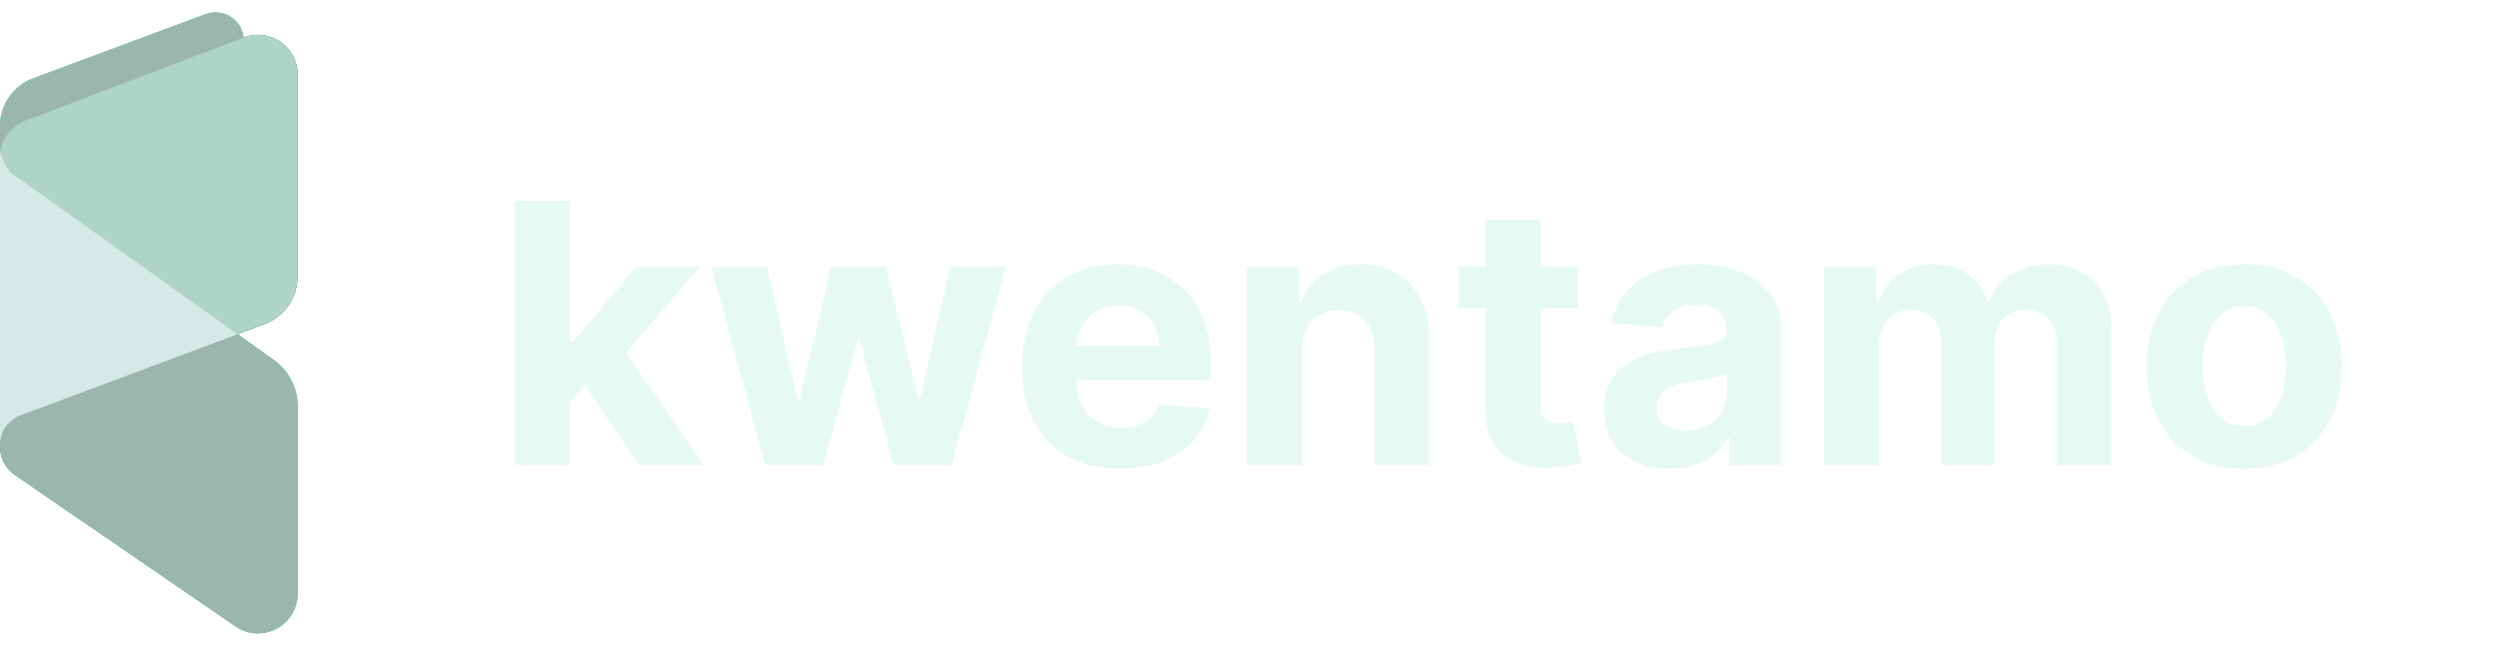
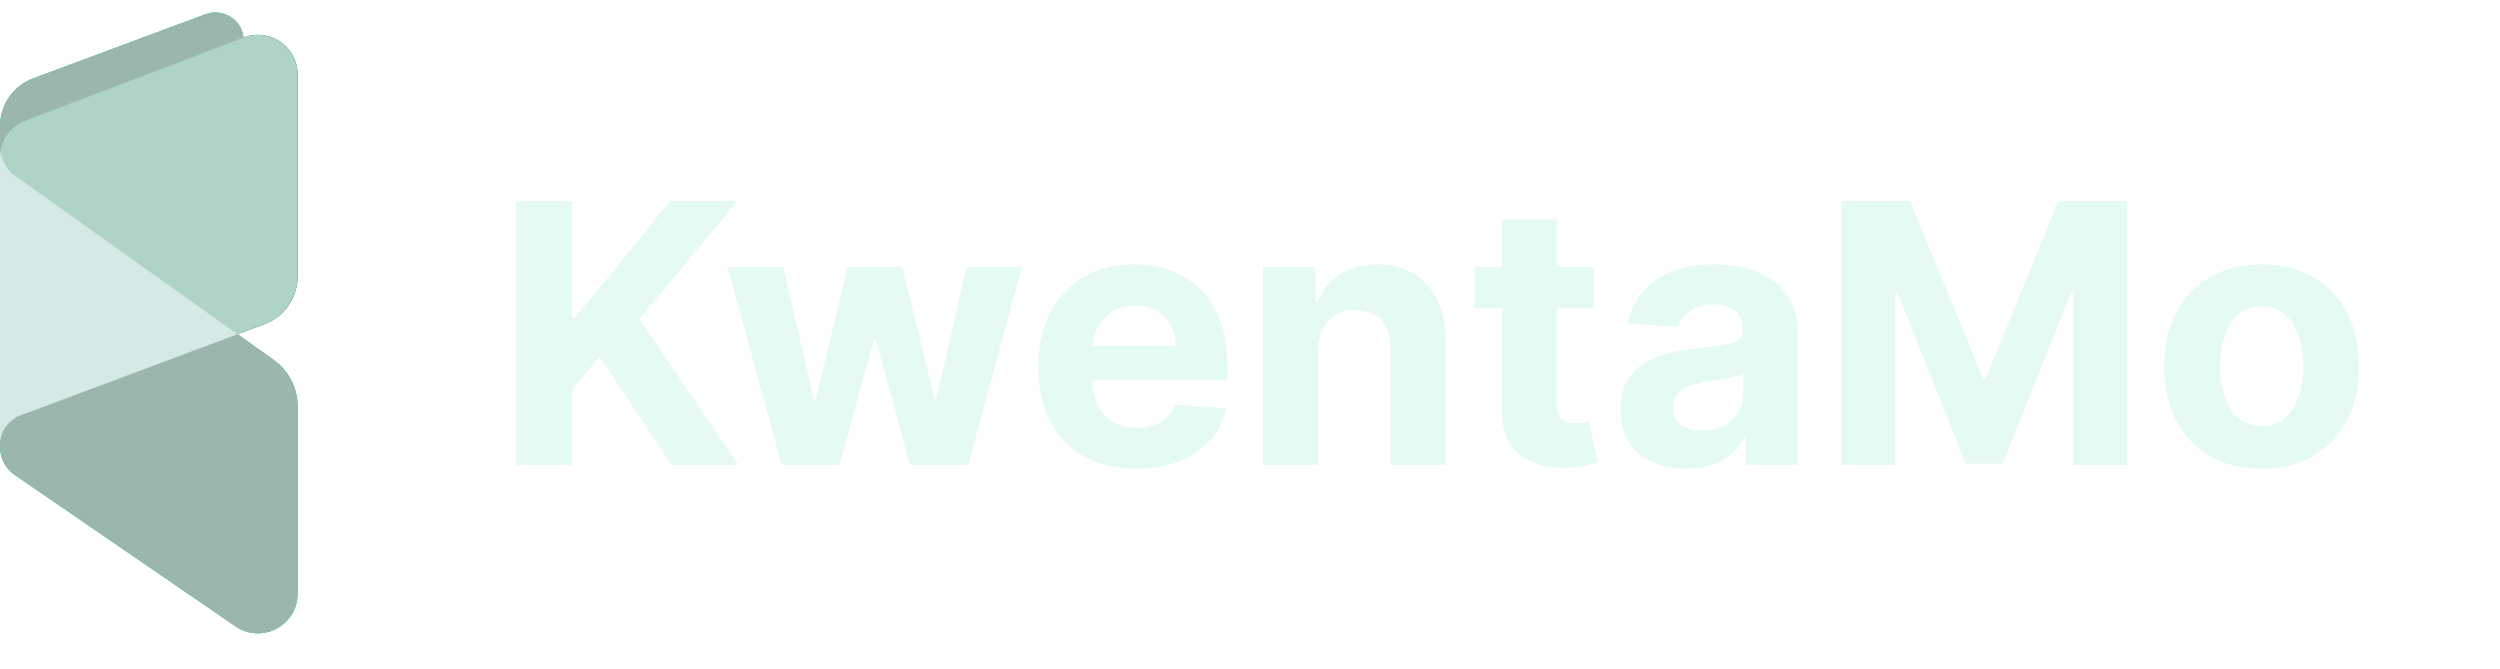
<svg xmlns="http://www.w3.org/2000/svg" width="441" height="118" viewBox="0 0 441 118" fill="none">
  <path d="M5.861 13.819L36.256 2.509C39.523 1.294 43 3.71 43 7.195V7.5L4.5 22C2.009 23.231 0.996 24.602 0 28.5V22.254C0 18.494 2.337 15.13 5.861 13.819Z" fill="#00CA84" />
  <path d="M4.508 21.283L43.008 6.616C47.59 4.871 52.5 8.254 52.5 13.157V48.756C52.5 52.511 50.168 55.871 46.651 57.186L3 73.5C1.013 74.873 0.307 75.835 0 78V27.824C0 24.919 1.794 22.317 4.508 21.283Z" fill="#035865" />
  <path d="M2.607 83.787L41.541 110.485C46.187 113.671 52.5 110.345 52.5 104.712V71.652C52.5 68.419 50.937 65.386 48.305 63.509L2 30.5C0.382 28.625 0.068 27.31 0 24.744V78.839C0 80.817 0.975 82.669 2.607 83.787Z" fill="#00CA84" />
  <path d="M0.122 26.523C0.32 28.031 0.803 29.112 2 30.5L41.916 58.955L3 73.5C1.013 74.873 0.307 75.835 0 78V27.824C0 27.382 0.042 26.946 0.122 26.523Z" fill="#019174" />
  <path d="M5.861 13.819L36.256 2.509C39.523 1.294 43 3.71 43 7.195V7.5L4.5 22C2.009 23.231 0.996 24.602 0 28.5V22.254C0 18.494 2.337 15.13 5.861 13.819Z" fill="#9BB7AD" />
  <path d="M4.508 21.283L43.008 6.616C47.59 4.871 52.5 8.254 52.5 13.157V48.756C52.5 52.511 50.168 55.871 46.651 57.186L3 73.5C1.013 74.873 0.307 75.835 0 78V27.824C0 24.919 1.794 22.317 4.508 21.283Z" fill="#ADD4C5" />
  <path d="M2.607 83.787L41.541 110.485C46.187 113.671 52.5 110.345 52.5 104.712V71.652C52.5 68.419 50.937 65.386 48.305 63.509L2 30.5C0.382 28.625 0.068 27.31 0 24.744V78.839C0 80.817 0.975 82.669 2.607 83.787Z" fill="#9BB7AD" />
  <path d="M0.122 26.523C0.32 28.031 0.803 29.112 2 30.5L41.916 58.955L3 73.5C1.013 74.873 0.307 75.835 0 78V27.824C0 27.382 0.042 26.946 0.122 26.523Z" fill="#D5EAE6" />
-   <path d="M99.636 71.954L99.659 60.341H101.068L112.25 47.091H123.364L108.341 64.636H106.045L99.636 71.954ZM90.864 82V35.455H100.545V82H90.864ZM112.682 82L102.409 66.796L108.864 59.955L124.023 82H112.682ZM135 82L125.5 47.091H135.295L140.705 70.546H141.023L146.659 47.091H156.273L162 70.409H162.295L167.614 47.091H177.386L167.909 82H157.659L151.659 60.045H151.227L145.227 82H135ZM197.585 82.682C193.994 82.682 190.903 81.954 188.312 80.5C185.737 79.03 183.752 76.954 182.358 74.273C180.964 71.576 180.267 68.386 180.267 64.704C180.267 61.114 180.964 57.962 182.358 55.25C183.752 52.538 185.714 50.424 188.244 48.909C190.79 47.394 193.775 46.636 197.199 46.636C199.502 46.636 201.646 47.008 203.631 47.75C205.631 48.477 207.373 49.576 208.858 51.045C210.358 52.515 211.525 54.364 212.358 56.591C213.191 58.803 213.608 61.394 213.608 64.364V67.023H184.131V61.023H204.494C204.494 59.629 204.191 58.394 203.585 57.318C202.979 56.242 202.138 55.401 201.062 54.795C200.002 54.174 198.767 53.864 197.358 53.864C195.888 53.864 194.585 54.205 193.449 54.886C192.328 55.553 191.449 56.455 190.812 57.591C190.176 58.712 189.85 59.962 189.835 61.341V67.046C189.835 68.773 190.153 70.265 190.79 71.523C191.441 72.78 192.358 73.75 193.54 74.432C194.722 75.114 196.123 75.454 197.744 75.454C198.82 75.454 199.805 75.303 200.699 75C201.593 74.697 202.358 74.242 202.994 73.636C203.631 73.03 204.116 72.288 204.449 71.409L213.403 72C212.949 74.151 212.017 76.03 210.608 77.636C209.214 79.227 207.411 80.47 205.199 81.364C203.002 82.242 200.464 82.682 197.585 82.682ZM229.608 61.818V82H219.926V47.091H229.153V53.25H229.562C230.335 51.22 231.631 49.614 233.449 48.432C235.267 47.235 237.472 46.636 240.062 46.636C242.487 46.636 244.6 47.167 246.403 48.227C248.206 49.288 249.608 50.803 250.608 52.773C251.608 54.727 252.108 57.061 252.108 59.773V82H242.426V61.5C242.441 59.364 241.896 57.697 240.79 56.5C239.684 55.288 238.161 54.682 236.222 54.682C234.919 54.682 233.767 54.962 232.767 55.523C231.782 56.083 231.009 56.901 230.449 57.977C229.903 59.038 229.623 60.318 229.608 61.818ZM278.307 47.091V54.364H257.284V47.091H278.307ZM262.057 38.727H271.739V71.273C271.739 72.167 271.875 72.864 272.148 73.364C272.42 73.849 272.799 74.189 273.284 74.386C273.784 74.583 274.36 74.682 275.011 74.682C275.466 74.682 275.92 74.644 276.375 74.568C276.83 74.477 277.178 74.409 277.42 74.364L278.943 81.568C278.458 81.72 277.777 81.894 276.898 82.091C276.019 82.303 274.951 82.432 273.693 82.477C271.36 82.568 269.314 82.258 267.557 81.546C265.814 80.833 264.458 79.727 263.489 78.227C262.519 76.727 262.042 74.833 262.057 72.546V38.727ZM294.568 82.659C292.341 82.659 290.356 82.273 288.614 81.5C286.871 80.712 285.492 79.553 284.477 78.023C283.477 76.477 282.977 74.553 282.977 72.25C282.977 70.311 283.333 68.682 284.045 67.364C284.758 66.046 285.727 64.985 286.955 64.182C288.182 63.379 289.576 62.773 291.136 62.364C292.712 61.955 294.364 61.667 296.091 61.5C298.121 61.288 299.758 61.091 301 60.909C302.242 60.712 303.144 60.424 303.705 60.045C304.265 59.667 304.545 59.106 304.545 58.364V58.227C304.545 56.788 304.091 55.674 303.182 54.886C302.288 54.099 301.015 53.705 299.364 53.705C297.621 53.705 296.235 54.091 295.205 54.864C294.174 55.621 293.492 56.576 293.159 57.727L284.205 57C284.659 54.879 285.553 53.045 286.886 51.5C288.22 49.939 289.939 48.742 292.045 47.909C294.167 47.061 296.621 46.636 299.409 46.636C301.348 46.636 303.205 46.864 304.977 47.318C306.765 47.773 308.348 48.477 309.727 49.432C311.121 50.386 312.22 51.614 313.023 53.114C313.826 54.599 314.227 56.379 314.227 58.455V82H305.045V77.159H304.773C304.212 78.25 303.462 79.212 302.523 80.046C301.583 80.864 300.455 81.508 299.136 81.977C297.818 82.432 296.295 82.659 294.568 82.659ZM297.341 75.977C298.765 75.977 300.023 75.697 301.114 75.136C302.205 74.561 303.061 73.788 303.682 72.818C304.303 71.849 304.614 70.75 304.614 69.523V65.818C304.311 66.015 303.894 66.197 303.364 66.364C302.848 66.515 302.265 66.659 301.614 66.796C300.962 66.917 300.311 67.03 299.659 67.136C299.008 67.227 298.417 67.311 297.886 67.386C296.75 67.553 295.758 67.818 294.909 68.182C294.061 68.546 293.402 69.038 292.932 69.659C292.462 70.265 292.227 71.023 292.227 71.932C292.227 73.25 292.705 74.258 293.659 74.954C294.629 75.636 295.856 75.977 297.341 75.977ZM321.739 82V47.091H330.966V53.25H331.375C332.102 51.205 333.314 49.591 335.011 48.409C336.708 47.227 338.739 46.636 341.102 46.636C343.496 46.636 345.534 47.235 347.216 48.432C348.898 49.614 350.019 51.22 350.58 53.25H350.943C351.655 51.25 352.943 49.651 354.807 48.455C356.686 47.242 358.905 46.636 361.466 46.636C364.723 46.636 367.367 47.674 369.398 49.75C371.443 51.811 372.466 54.735 372.466 58.523V82H362.807V60.432C362.807 58.492 362.292 57.038 361.261 56.068C360.231 55.099 358.943 54.614 357.398 54.614C355.64 54.614 354.269 55.174 353.284 56.295C352.299 57.401 351.807 58.864 351.807 60.682V82H342.42V60.227C342.42 58.515 341.928 57.151 340.943 56.136C339.973 55.121 338.693 54.614 337.102 54.614C336.027 54.614 335.057 54.886 334.193 55.432C333.345 55.962 332.67 56.712 332.17 57.682C331.67 58.636 331.42 59.758 331.42 61.045V82H321.739ZM395.886 82.682C392.356 82.682 389.303 81.932 386.727 80.432C384.167 78.917 382.189 76.811 380.795 74.114C379.402 71.401 378.705 68.258 378.705 64.682C378.705 61.076 379.402 57.924 380.795 55.227C382.189 52.515 384.167 50.409 386.727 48.909C389.303 47.394 392.356 46.636 395.886 46.636C399.417 46.636 402.462 47.394 405.023 48.909C407.598 50.409 409.583 52.515 410.977 55.227C412.371 57.924 413.068 61.076 413.068 64.682C413.068 68.258 412.371 71.401 410.977 74.114C409.583 76.811 407.598 78.917 405.023 80.432C402.462 81.932 399.417 82.682 395.886 82.682ZM395.932 75.182C397.538 75.182 398.879 74.727 399.955 73.818C401.03 72.894 401.841 71.636 402.386 70.046C402.947 68.454 403.227 66.644 403.227 64.614C403.227 62.583 402.947 60.773 402.386 59.182C401.841 57.591 401.03 56.333 399.955 55.409C398.879 54.485 397.538 54.023 395.932 54.023C394.311 54.023 392.947 54.485 391.841 55.409C390.75 56.333 389.924 57.591 389.364 59.182C388.818 60.773 388.545 62.583 388.545 64.614C388.545 66.644 388.818 68.454 389.364 70.046C389.924 71.636 390.75 72.894 391.841 73.818C392.947 74.727 394.311 75.182 395.932 75.182Z" fill="#E5F9F5" />
+   <path d="M91.046 82V35.455H100.886V55.977H101.5L118.25 35.455H130.045L112.773 56.295L130.25 82H118.477L105.727 62.864L100.886 68.773V82H91.046ZM137.875 82L128.375 47.091H138.17L143.58 70.546H143.898L149.534 47.091H159.148L164.875 70.409H165.17L170.489 47.091H180.261L170.784 82H160.534L154.534 60.045H154.102L148.102 82H137.875ZM200.46 82.682C196.869 82.682 193.778 81.954 191.188 80.5C188.612 79.03 186.627 76.954 185.233 74.273C183.839 71.576 183.142 68.386 183.142 64.704C183.142 61.114 183.839 57.962 185.233 55.25C186.627 52.538 188.589 50.424 191.119 48.909C193.665 47.394 196.65 46.636 200.074 46.636C202.377 46.636 204.521 47.008 206.506 47.75C208.506 48.477 210.248 49.576 211.733 51.045C213.233 52.515 214.4 54.364 215.233 56.591C216.066 58.803 216.483 61.394 216.483 64.364V67.023H187.006V61.023H207.369C207.369 59.629 207.066 58.394 206.46 57.318C205.854 56.242 205.013 55.401 203.938 54.795C202.877 54.174 201.642 53.864 200.233 53.864C198.763 53.864 197.46 54.205 196.324 54.886C195.203 55.553 194.324 56.455 193.688 57.591C193.051 58.712 192.725 59.962 192.71 61.341V67.046C192.71 68.773 193.028 70.265 193.665 71.523C194.316 72.78 195.233 73.75 196.415 74.432C197.597 75.114 198.998 75.454 200.619 75.454C201.695 75.454 202.68 75.303 203.574 75C204.468 74.697 205.233 74.242 205.869 73.636C206.506 73.03 206.991 72.288 207.324 71.409L216.278 72C215.824 74.151 214.892 76.03 213.483 77.636C212.089 79.227 210.286 80.47 208.074 81.364C205.877 82.242 203.339 82.682 200.46 82.682ZM232.483 61.818V82H222.801V47.091H232.028V53.25H232.438C233.21 51.22 234.506 49.614 236.324 48.432C238.142 47.235 240.347 46.636 242.938 46.636C245.362 46.636 247.475 47.167 249.278 48.227C251.081 49.288 252.483 50.803 253.483 52.773C254.483 54.727 254.983 57.061 254.983 59.773V82H245.301V61.5C245.316 59.364 244.771 57.697 243.665 56.5C242.559 55.288 241.036 54.682 239.097 54.682C237.794 54.682 236.642 54.962 235.642 55.523C234.657 56.083 233.884 56.901 233.324 57.977C232.778 59.038 232.498 60.318 232.483 61.818ZM281.182 47.091V54.364H260.159V47.091H281.182ZM264.932 38.727H274.614V71.273C274.614 72.167 274.75 72.864 275.023 73.364C275.295 73.849 275.674 74.189 276.159 74.386C276.659 74.583 277.235 74.682 277.886 74.682C278.341 74.682 278.795 74.644 279.25 74.568C279.705 74.477 280.053 74.409 280.295 74.364L281.818 81.568C281.333 81.72 280.652 81.894 279.773 82.091C278.894 82.303 277.826 82.432 276.568 82.477C274.235 82.568 272.189 82.258 270.432 81.546C268.689 80.833 267.333 79.727 266.364 78.227C265.394 76.727 264.917 74.833 264.932 72.546V38.727ZM297.443 82.659C295.216 82.659 293.231 82.273 291.489 81.5C289.746 80.712 288.367 79.553 287.352 78.023C286.352 76.477 285.852 74.553 285.852 72.25C285.852 70.311 286.208 68.682 286.92 67.364C287.633 66.046 288.602 64.985 289.83 64.182C291.057 63.379 292.451 62.773 294.011 62.364C295.587 61.955 297.239 61.667 298.966 61.5C300.996 61.288 302.633 61.091 303.875 60.909C305.117 60.712 306.019 60.424 306.58 60.045C307.14 59.667 307.42 59.106 307.42 58.364V58.227C307.42 56.788 306.966 55.674 306.057 54.886C305.163 54.099 303.89 53.705 302.239 53.705C300.496 53.705 299.11 54.091 298.08 54.864C297.049 55.621 296.367 56.576 296.034 57.727L287.08 57C287.534 54.879 288.428 53.045 289.761 51.5C291.095 49.939 292.814 48.742 294.92 47.909C297.042 47.061 299.496 46.636 302.284 46.636C304.223 46.636 306.08 46.864 307.852 47.318C309.64 47.773 311.223 48.477 312.602 49.432C313.996 50.386 315.095 51.614 315.898 53.114C316.701 54.599 317.102 56.379 317.102 58.455V82H307.92V77.159H307.648C307.087 78.25 306.337 79.212 305.398 80.046C304.458 80.864 303.33 81.508 302.011 81.977C300.693 82.432 299.17 82.659 297.443 82.659ZM300.216 75.977C301.64 75.977 302.898 75.697 303.989 75.136C305.08 74.561 305.936 73.788 306.557 72.818C307.178 71.849 307.489 70.75 307.489 69.523V65.818C307.186 66.015 306.769 66.197 306.239 66.364C305.723 66.515 305.14 66.659 304.489 66.796C303.837 66.917 303.186 67.03 302.534 67.136C301.883 67.227 301.292 67.311 300.761 67.386C299.625 67.553 298.633 67.818 297.784 68.182C296.936 68.546 296.277 69.038 295.807 69.659C295.337 70.265 295.102 71.023 295.102 71.932C295.102 73.25 295.58 74.258 296.534 74.954C297.504 75.636 298.731 75.977 300.216 75.977ZM324.795 35.455H336.932L349.75 66.727H350.295L363.114 35.455H375.25V82H365.705V51.705H365.318L353.273 81.773H346.773L334.727 51.591H334.341V82H324.795V35.455ZM398.949 82.682C395.419 82.682 392.366 81.932 389.79 80.432C387.229 78.917 385.252 76.811 383.858 74.114C382.464 71.401 381.767 68.258 381.767 64.682C381.767 61.076 382.464 57.924 383.858 55.227C385.252 52.515 387.229 50.409 389.79 48.909C392.366 47.394 395.419 46.636 398.949 46.636C402.479 46.636 405.525 47.394 408.085 48.909C410.661 50.409 412.646 52.515 414.04 55.227C415.434 57.924 416.131 61.076 416.131 64.682C416.131 68.258 415.434 71.401 414.04 74.114C412.646 76.811 410.661 78.917 408.085 80.432C405.525 81.932 402.479 82.682 398.949 82.682ZM398.994 75.182C400.6 75.182 401.941 74.727 403.017 73.818C404.093 72.894 404.903 71.636 405.449 70.046C406.009 68.454 406.29 66.644 406.29 64.614C406.29 62.583 406.009 60.773 405.449 59.182C404.903 57.591 404.093 56.333 403.017 55.409C401.941 54.485 400.6 54.023 398.994 54.023C397.373 54.023 396.009 54.485 394.903 55.409C393.813 56.333 392.987 57.591 392.426 59.182C391.881 60.773 391.608 62.583 391.608 64.614C391.608 66.644 391.881 68.454 392.426 70.046C392.987 71.636 393.813 72.894 394.903 73.818C396.009 74.727 397.373 75.182 398.994 75.182Z" fill="#E5F9F5" />
</svg>
